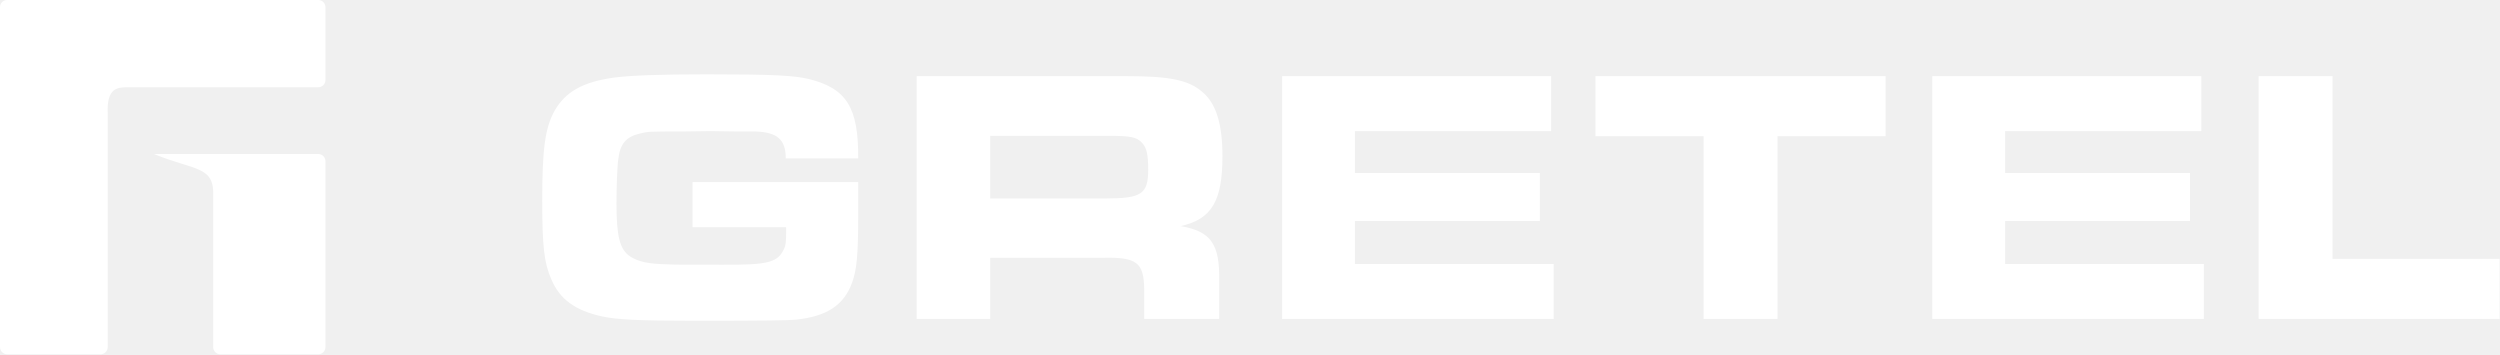
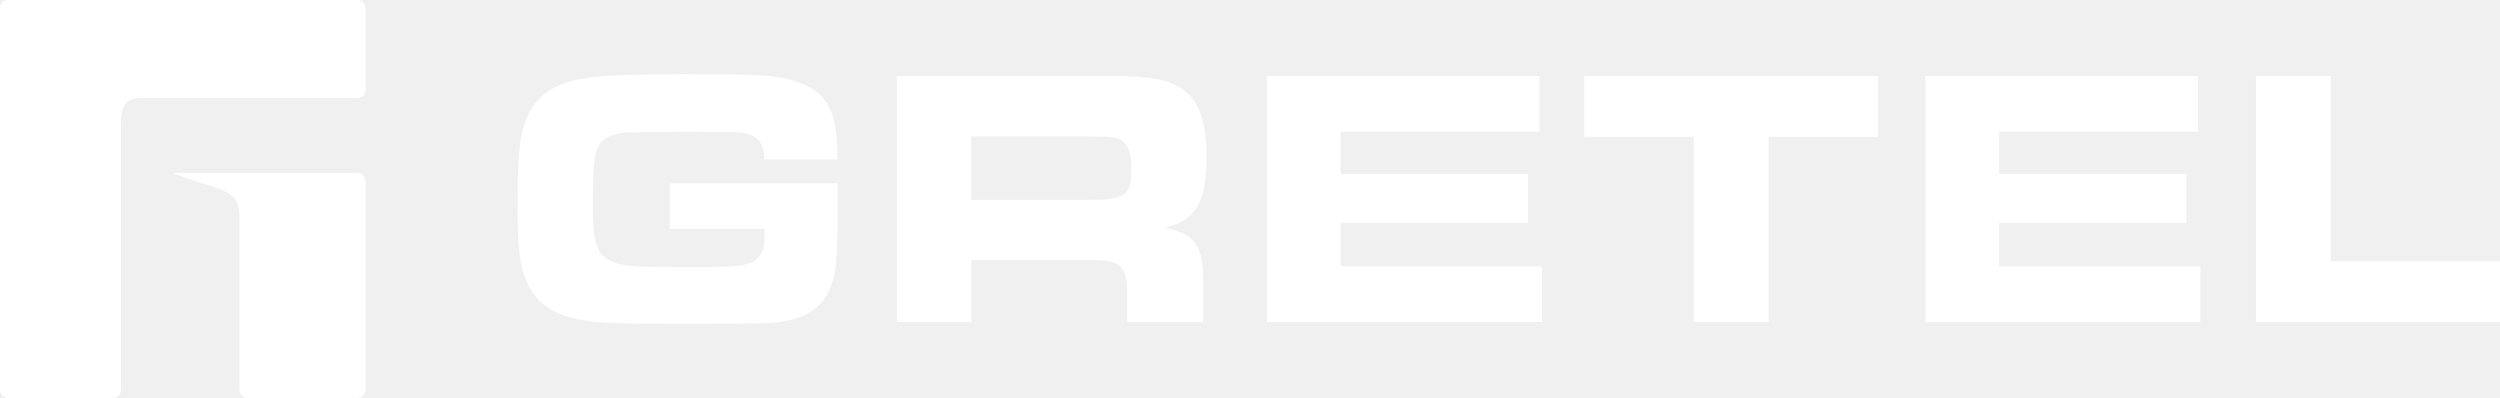
- <svg xmlns="http://www.w3.org/2000/svg" viewBox="0 0 5441 772" role="img" aria-labelledby="title">
-   <g fill="#fff">
-     <path d="M218.742 771.089H15.722C7.039 771.089 0 764.05 0 755.368V15.722C0 7.039 7.039 0 15.722 0H692.624C701.307 0 708.345 7.039 708.345 15.722V174.161C708.345 182.844 701.307 189.883 692.624 189.883H280.424C256.269 189.883 231.837 189.883 234.464 247.178V755.368C234.464 764.05 227.425 771.089 218.742 771.089Z" />
-     <path d="M692.624 335.184H335.184C423.686 371.855 467.275 359.916 463.974 427.649V755.368C463.974 764.05 471.013 771.089 479.696 771.089H692.624C701.307 771.089 708.345 764.05 708.345 755.368V350.906C708.345 342.223 701.307 335.184 692.624 335.184Z" />
-     <path d="M1867.77 344.767H1710.11C1710.11 303.57 1691.89 287.725 1643.56 286.141H1603.16L1546.12 285.348L1487.49 286.141C1410.64 286.141 1410.64 286.141 1391.63 290.894C1362.31 298.024 1349.64 313.077 1345.68 346.352C1343.3 360.612 1341.72 408.939 1341.72 443.006C1341.72 514.308 1348.85 542.829 1371.03 557.882C1389.25 569.766 1411.43 574.519 1453.42 575.312C1470.85 576.104 1470.85 576.104 1569.88 576.104C1675.25 576.896 1695.06 571.35 1708.53 536.491C1710.11 530.153 1710.9 523.023 1710.9 507.178V494.502H1507.3V396.263H1867.77V469.15C1867.77 556.298 1864.6 587.195 1854.3 615.716C1836.08 664.836 1798.84 688.603 1732.29 695.734C1715.66 697.318 1667.33 698.11 1511.26 698.11C1390.04 698.11 1343.3 695.734 1310.03 688.603C1252.19 675.927 1218.12 651.368 1199.9 607.794C1184.06 572.143 1180.1 534.907 1180.1 436.668C1180.1 323.376 1186.43 278.218 1207.03 240.982C1230.8 199.785 1268.04 178.395 1336.17 168.888C1372.61 164.134 1436.79 161.757 1537.4 161.757C1681.59 161.757 1727.54 164.134 1760.82 172.057C1842.42 192.655 1868.56 233.852 1867.77 344.767Z" />
-     <path d="M1995.04 694.149V165.719H2450.59C2544.07 165.719 2585.27 173.641 2615.37 198.993C2646.27 223.553 2660.53 268.711 2660.53 340.014C2660.53 438.253 2636.77 477.073 2569.42 492.125C2635.18 503.217 2654.99 530.946 2653.4 610.963V694.149H2490.2V628.392C2489.41 571.35 2473.56 559.467 2401.47 561.051H2155.08V694.149H1995.04ZM2155.08 431.914H2406.22C2483.86 431.914 2498.91 422.407 2498.91 370.119C2498.91 336.052 2495.74 321.792 2485.45 310.7C2473.56 298.024 2460.09 295.648 2411.77 295.648H2155.08V431.914Z" />
-     <path d="M2790.39 165.719H3375.86V285.348H2948.84V376.457H3351.3V481.034H2948.84V574.519H3381.41V694.149H2790.39V165.719Z" />
-     <path d="M3707.73 694.149V296.44H3472.43V165.719H4103.86V296.44H3868.56V694.149H3707.73Z" />
-     <path d="M4205.45 165.719H4790.92V285.348H4363.9V376.457H4766.36V481.034H4363.9V574.519H4796.47V694.149H4205.45V165.719Z" />
-     <path d="M4915.69 694.149V165.719H5076.52V563.428H5440.16V694.149H4915.69Z" />
+ <svg xmlns="http://www.w3.org/2000/svg" viewBox="-0.01 -0.01 1016.636 161.823" width="1016.636" height="161.823" fill="none" overflow="visible" data-cap-height="100" data-orientation="horizontal" data-brand="gretel" data-lettering-sha="d1bb6769c111ca0fd557371dd412f07f99bdc4ecfe5a70200171bf7654f9ae55">
+   <g data-part="mark" data-source-sha="f56308baaf275fe52acd4661c502f4fbb68c73a3e0ef07b0be07121b447813a4" transform="translate(0 0) scale(0.2064409)" style="color:#fff">
+     <g fill="none">
+       <path d="M222.342 783.776H15.98C7.155 783.776 0 776.622 0 767.796V15.98C0 7.155 7.155 0 15.98 0H704.02C712.845 0 720 7.155 720 15.98V177.027C720 185.852 712.845 193.007 704.02 193.007H285.038C260.486 193.007 235.652 193.007 238.322 251.245V767.796C238.322 776.622 231.167 783.776 222.342 783.776Z" fill="#fff" />
+       <path d="M704.02 340.699H340.699C430.657 377.973 474.963 365.838 471.608 434.685V767.796C471.608 776.622 478.763 783.776 487.589 783.776H704.02C712.845 783.776 720 776.622 720 767.796V356.679C720 347.854 712.845 340.699 704.02 340.699Z" fill="#fff" />
+     </g>
+   </g>
+   <g data-part="name" data-source-sha="d1bb6769c111ca0fd557371dd412f07f99bdc4ecfe5a70200171bf7654f9ae55" transform="translate(210.4408 30.15195) scale(0.1861768)" style="color:#fff">
+     <g fill="none">
+       <path d="M698.987 186.021H538.736C538.736 144.146 520.214 128.04 471.092 126.43H430.022L372.042 125.624L312.451 126.43C234.338 126.43 234.338 126.43 215.011 131.261C185.215 138.509 172.331 153.809 168.305 187.631C165.889 202.127 164.278 251.249 164.278 285.876C164.278 358.352 171.526 387.342 194.074 402.642C212.595 414.722 235.143 419.553 277.823 420.359C295.54 421.164 295.539 421.164 396.2 421.164C503.303 421.969 523.435 416.332 537.125 380.9C538.736 374.457 539.541 367.21 539.541 351.104V338.22H332.583V238.364H698.987V312.451C698.987 401.032 695.766 432.438 685.297 461.428C666.776 511.356 628.928 535.515 561.284 542.762C544.373 544.373 495.25 545.178 336.609 545.178C213.4 545.178 165.889 542.762 132.067 535.515C73.281 522.63 38.654 497.666 20.132 453.375C4.026 417.138 0 379.289 0 279.434C0 164.278 6.442 118.377 27.38 80.528C51.538 38.654 89.387 16.911 158.641 7.248C195.684 2.416 260.912 0 363.183 0C509.745 0 556.452 2.416 590.274 10.469C673.218 31.406 699.793 73.281 698.987 186.021Z" fill="#fff" />
+       <path d="M828.355 541.152V4.026H1291.39C1386.42 4.026 1428.29 12.079 1458.89 37.848C1490.3 62.812 1504.79 108.714 1504.79 181.189C1504.79 281.044 1480.64 320.503 1412.19 335.804C1479.03 347.078 1499.16 375.263 1497.55 456.597V541.152H1331.66V474.313C1330.85 416.332 1314.75 404.253 1241.47 405.864H991.023V541.152H828.355ZM991.023 274.602H1246.3C1325.22 274.602 1340.52 264.939 1340.52 211.79C1340.52 177.163 1337.3 162.668 1326.83 151.394C1314.75 138.509 1301.06 136.093 1251.94 136.093H991.023V274.602Z" fill="#fff" />
+       <path d="M1636.79 4.026H2231.89V125.624H1797.84V218.232H2206.93V324.53H1797.84V419.553H2237.53V541.152H1636.79V4.026Z" fill="#fff" />
+       <path d="M2569.22 541.152V136.898H2330.05V4.026H2971.87V136.898H2732.7V541.152H2569.22Z" fill="#fff" />
+       <path d="M3075.13 4.026H3670.24V125.624H3236.19V218.232H3645.27V324.53H3236.19V419.553H3675.87V541.152H3075.13V4.026Z" fill="#fff" />
+       <path d="M3797.06 541.152V4.026H3960.53V408.28H4330.16V541.152H3797.06Z" fill="#fff" />
+     </g>
  </g>
</svg>
